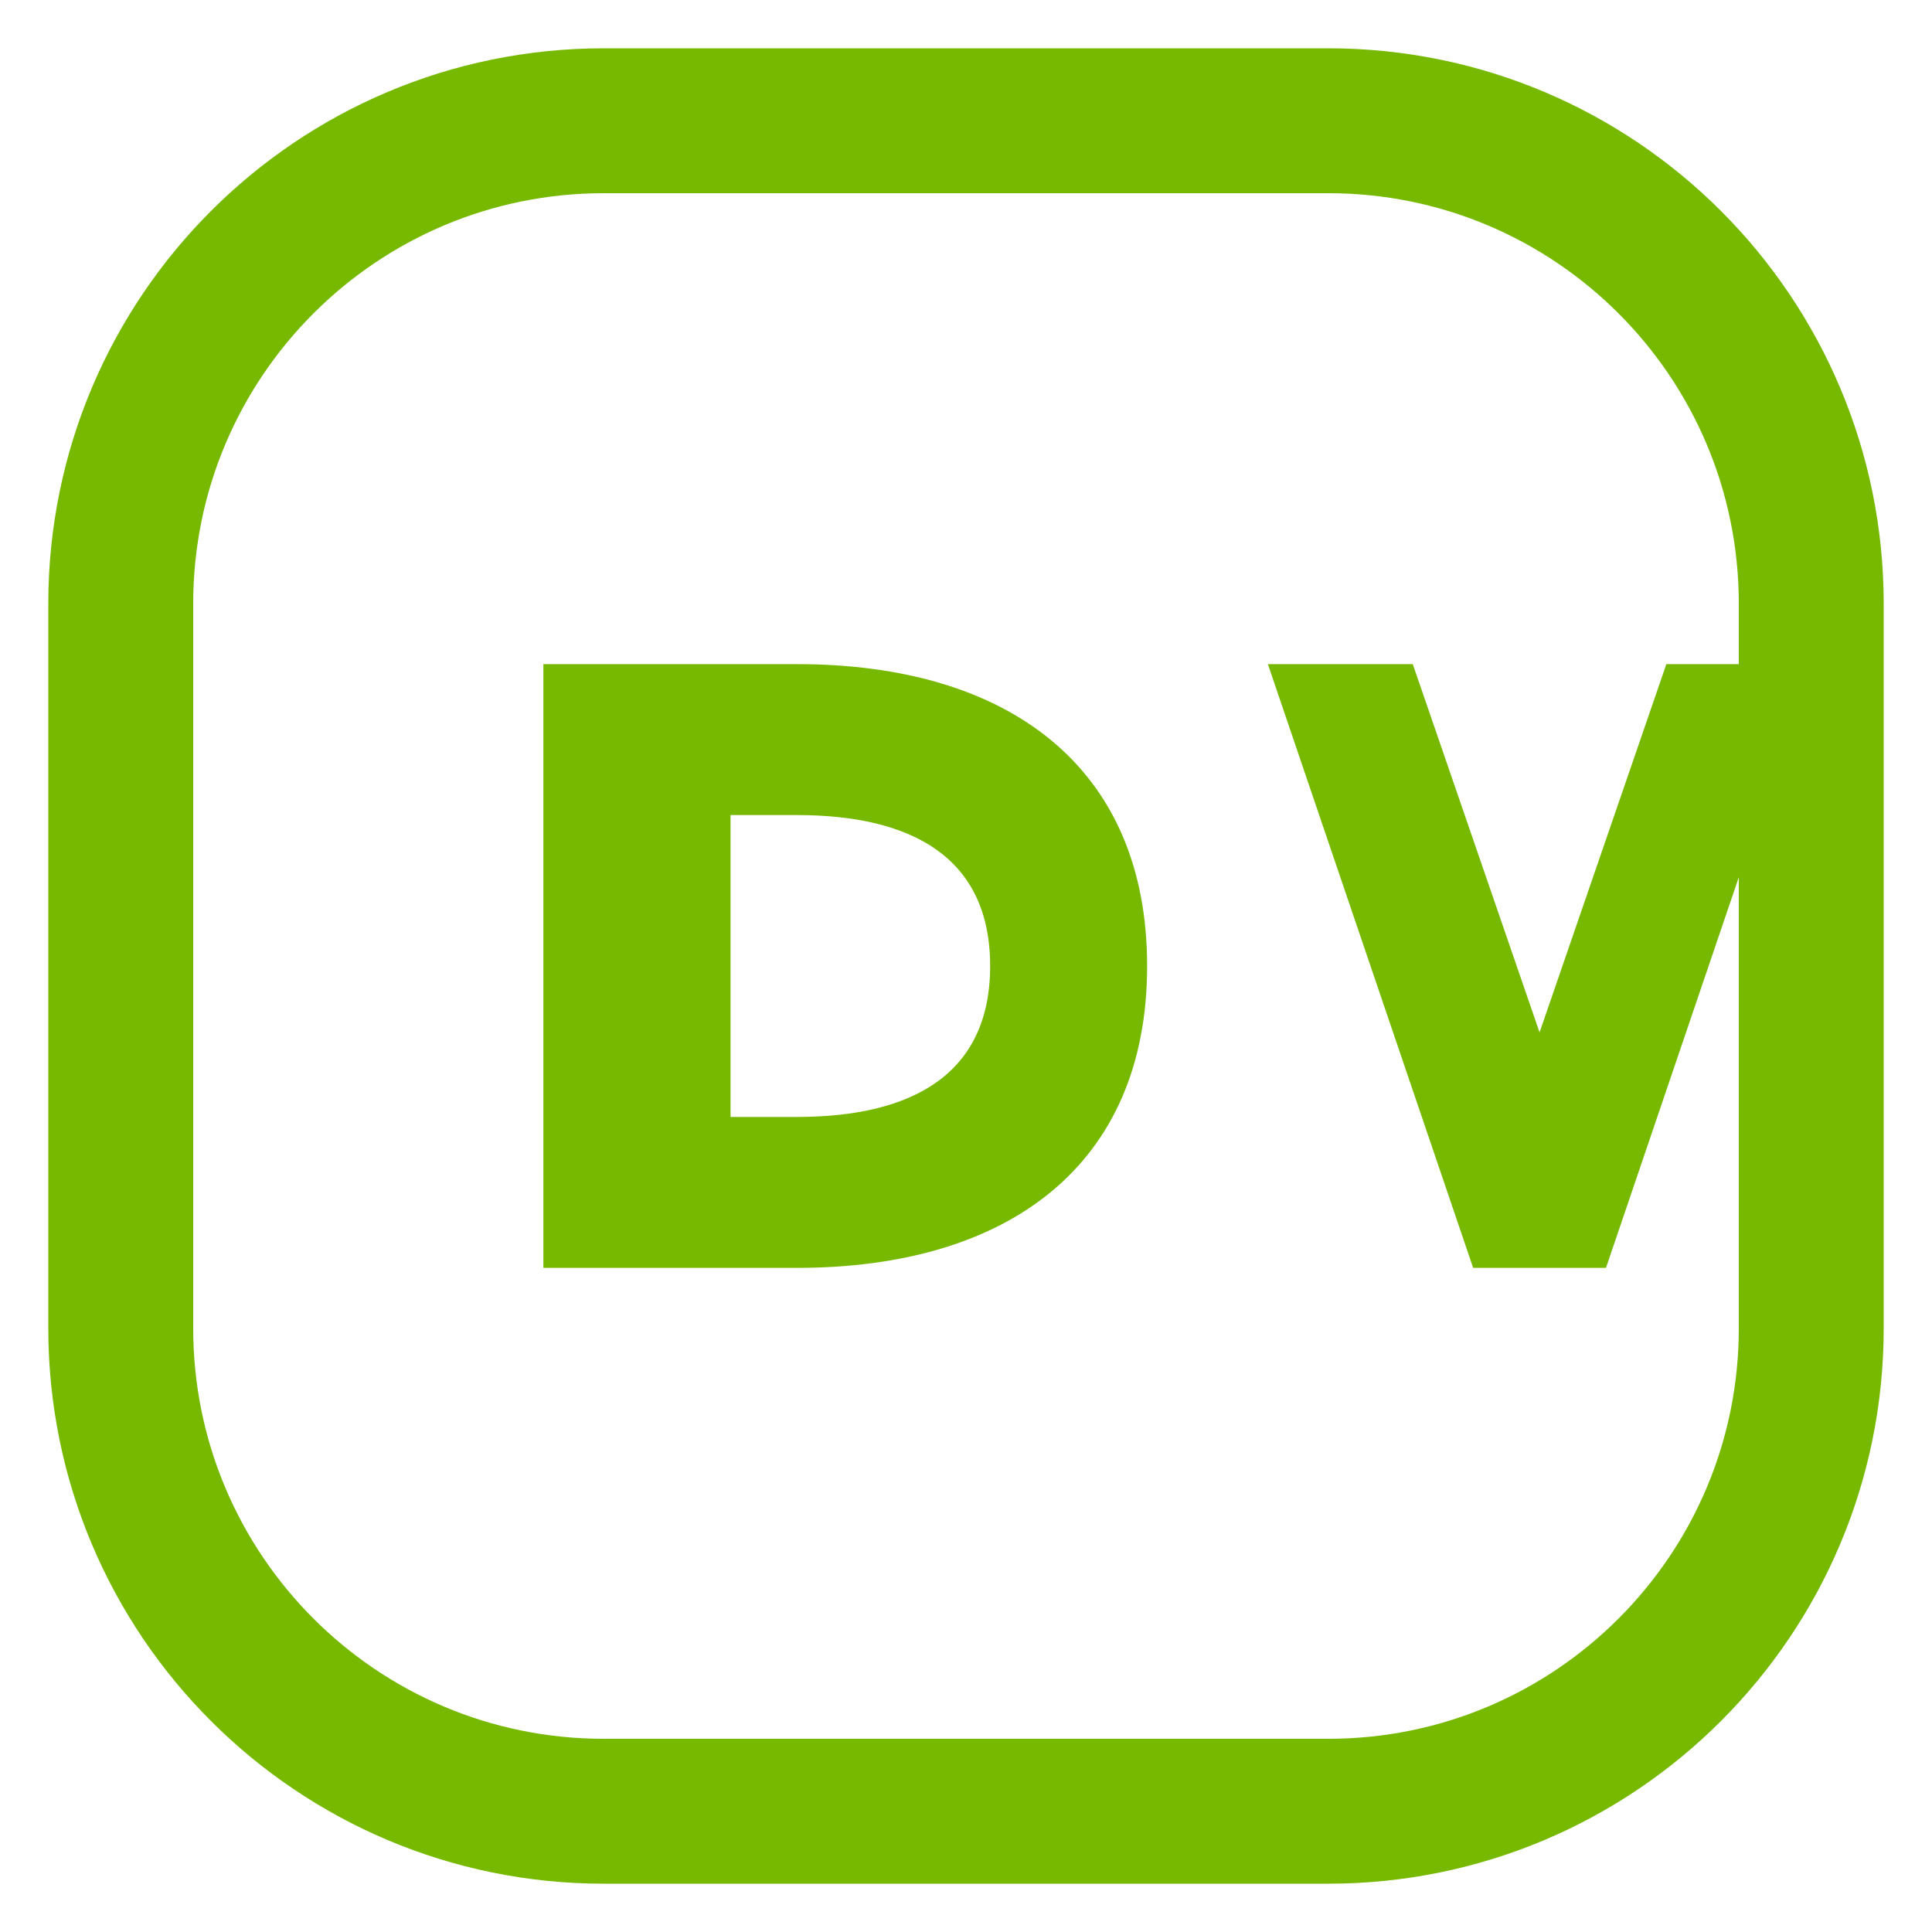
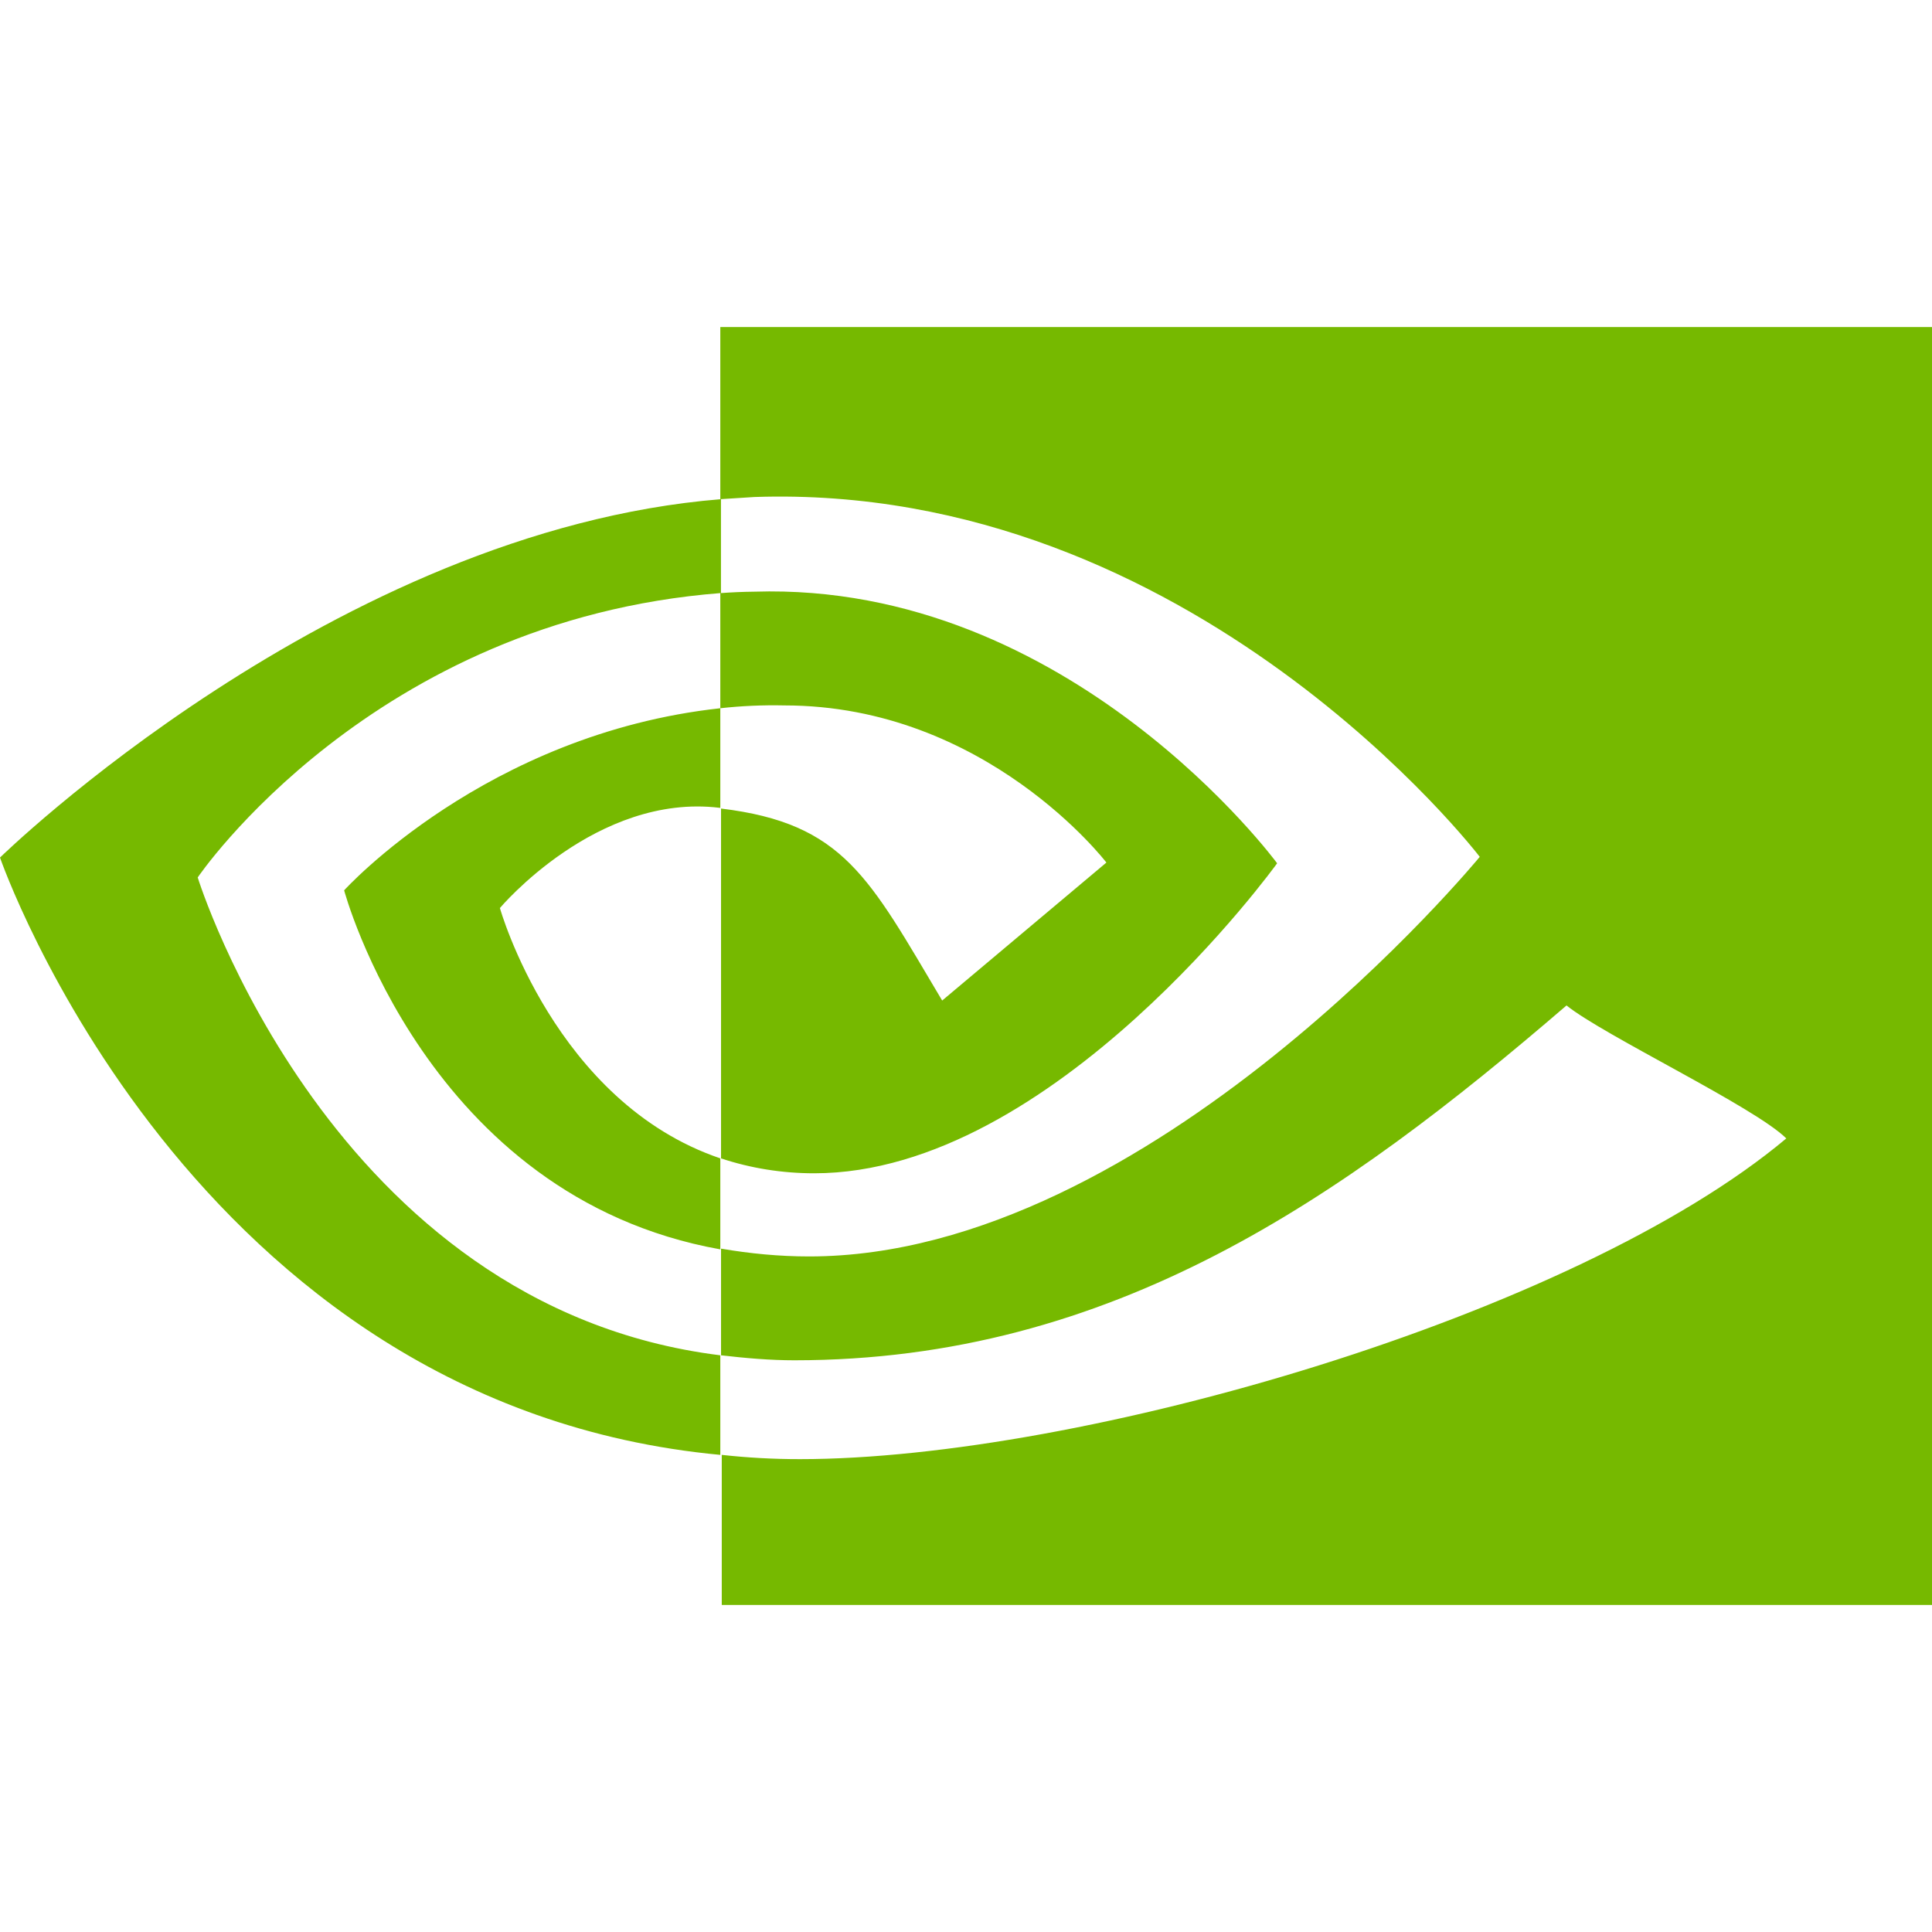
- <svg xmlns="http://www.w3.org/2000/svg" viewBox="0 0 32 32">
-   <rect x="2" y="2" width="28" height="28" rx="8" fill="none" stroke="#76B900" stroke-width="2.4" />
-   <path d="M9 21V11h4.2c3.5 0 5.8 1.7 5.8 5s-2.3 5-5.8 5H9zm3.1-2.5h1.1c1.9 0 3.2-.7 3.2-2.5s-1.3-2.5-3.2-2.5h-1.1v5z" fill="#76B900" />
-   <path d="M21 11h2.4l2.1 6.1 2.1-6.1H30l-3.4 10h-2.2z" fill="#76B900" />
+ <svg xmlns="http://www.w3.org/2000/svg" viewBox="0 0 24 24">
+   <path fill="#76B900" d="M8.948 8.798v-1.43a6.7 6.7 0 0 1 .424-.018c3.922-.124 6.493 3.374 6.493 3.374s-2.774 3.851-5.75 3.851c-.398 0-.787-.062-1.158-.185v-4.346c1.528.185 1.837.857 2.747 2.385l2.04-1.714s-1.492-1.952-4-1.952a6.016 6.016 0 0 0-.796.035m0-4.735v2.138l.424-.027c5.45-.185 9.01 4.47 9.01 4.47s-4.08 4.964-8.33 4.964c-.37 0-.733-.035-1.095-.097v1.325c.3.035.61.062.91.062 3.957 0 6.82-2.023 9.593-4.408.459.371 2.34 1.263 2.73 1.652-2.633 2.208-8.772 3.984-12.253 3.984-.335 0-.653-.018-.971-.053v1.864H24V4.063zm0 10.326v1.131c-3.657-.654-4.673-4.46-4.673-4.46s1.758-1.944 4.673-2.262v1.237H8.94c-1.528-.186-2.73 1.245-2.73 1.245s.68 2.412 2.739 3.11M2.456 10.9s2.164-3.197 6.5-3.533V6.201C4.153 6.59 0 10.653 0 10.653s2.35 6.802 8.948 7.42v-1.237c-4.84-.6-6.492-5.936-6.492-5.936z" />
</svg>
